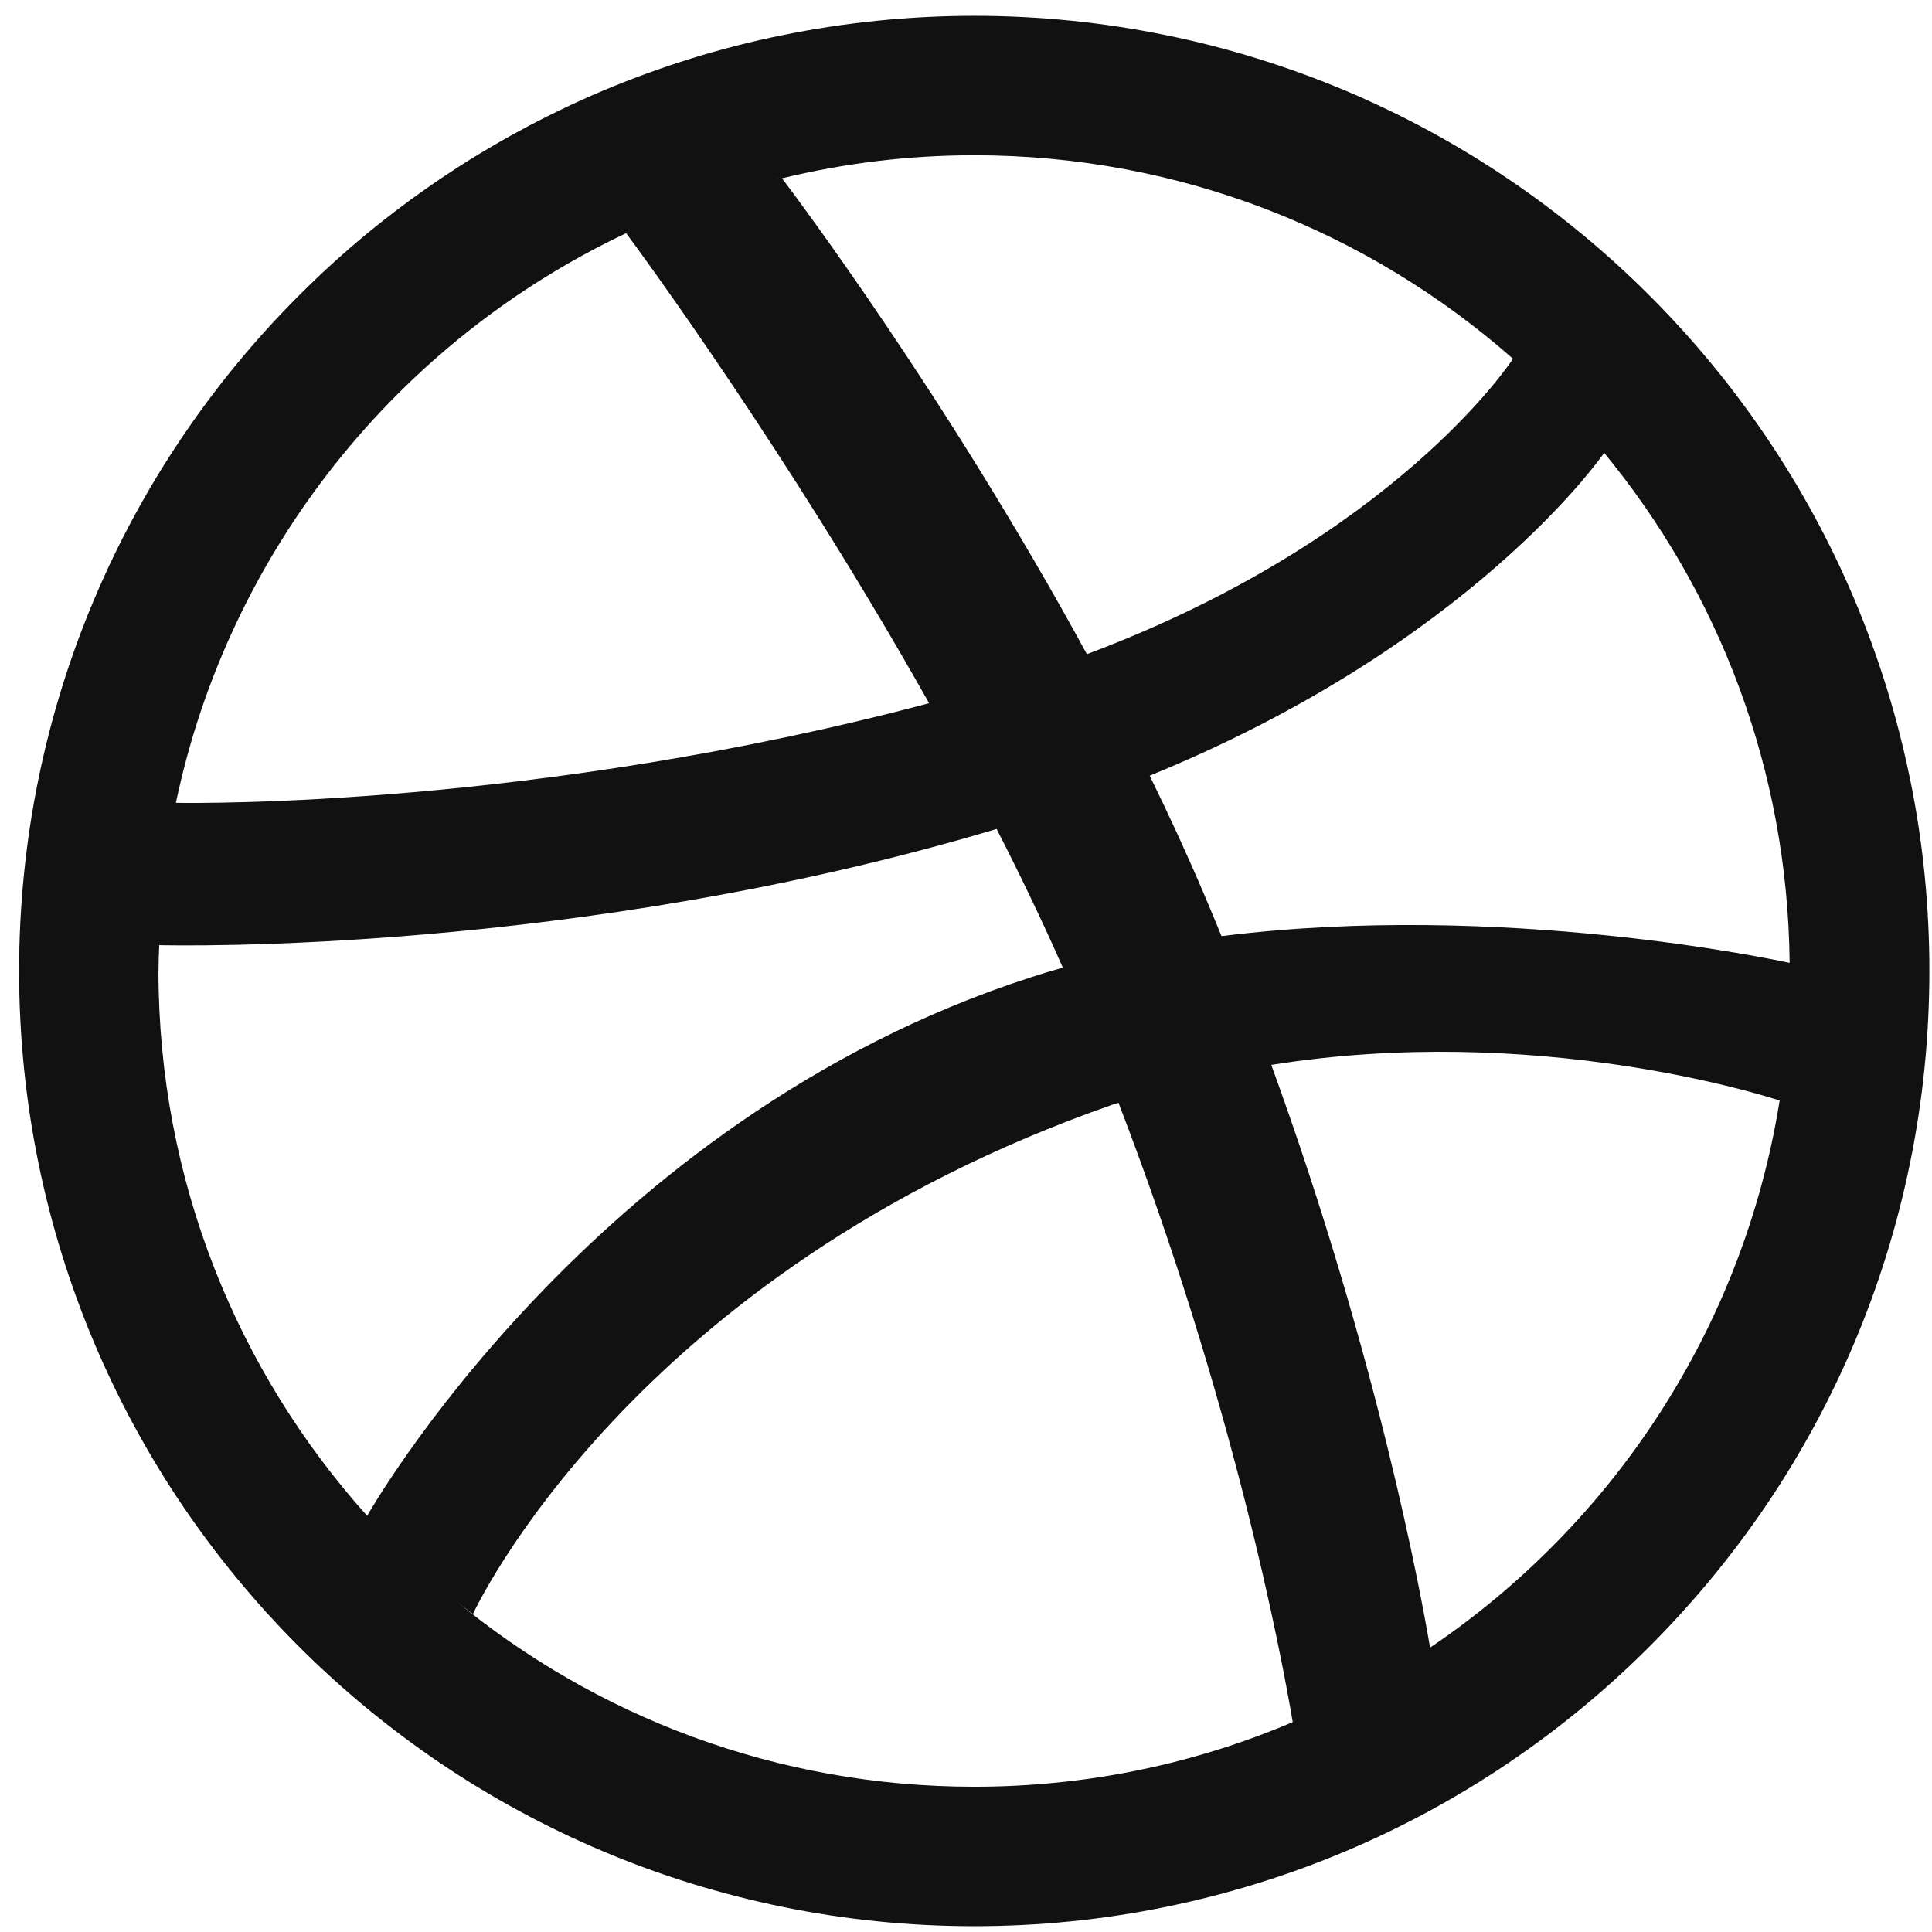
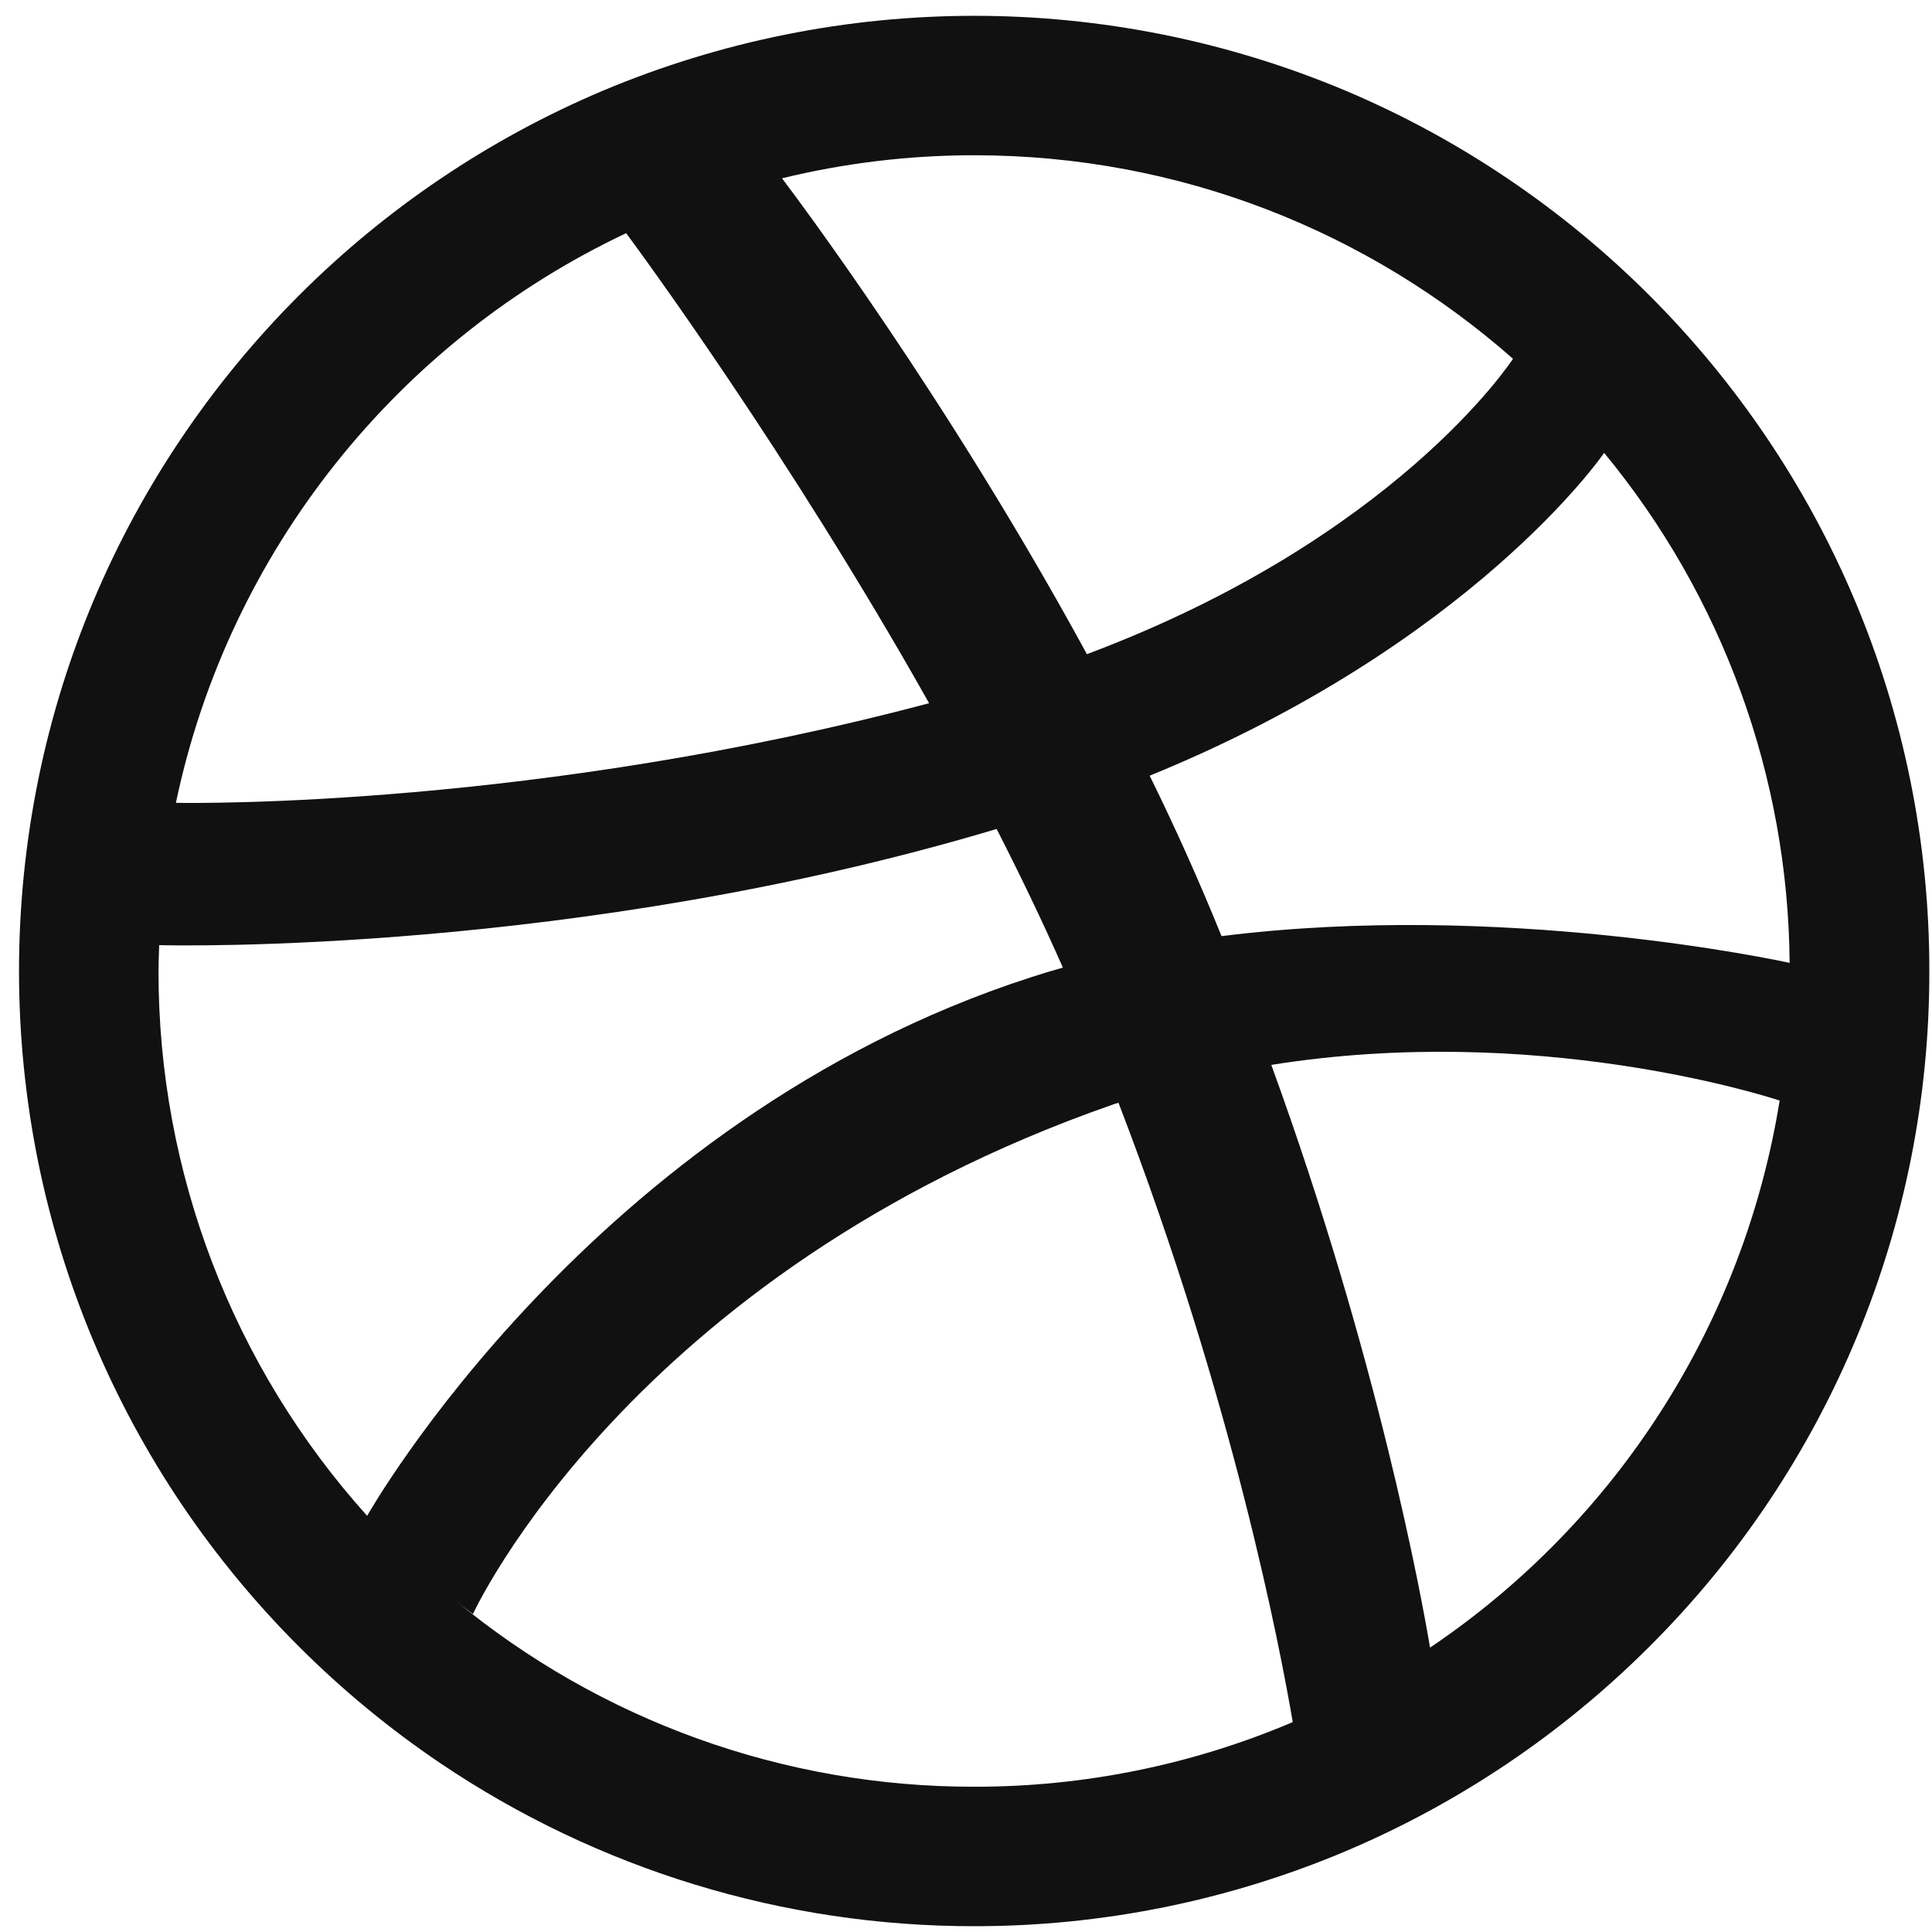
- <svg xmlns="http://www.w3.org/2000/svg" height="42px" width="42px" version="1.1" viewBox="0 0 42 42">
-   <g id="Symbols" fill-rule="evenodd" fill="none">
-     <g id="Icon-/-Logo-/-Dribble" fill-rule="nonzero" fill="#111">
-       <path id="icon--dribble" d="m41.521 16.928c-0.272-1.334-0.681-2.648-1.21-3.903-0.52-1.232-1.165-2.418-1.915-3.527-0.743-1.1-1.596-2.133-2.535-3.071-0.938-0.94-1.972-1.793-3.071-2.535-1.109-0.752-2.296-1.394-3.527-1.916-1.255-0.528-2.568-0.938-3.903-1.209-1.366-0.281-2.774-0.423-4.18-0.423-1.408 0-2.814 0.143-4.183 0.423-1.334 0.27-2.647 0.681-3.901 1.209-1.231 0.522-2.419 1.165-3.529 1.916-1.1 0.742-2.133 1.594-3.071 2.535-0.939 0.938-1.791 1.972-2.533 3.071-0.75 1.109-1.394 2.295-1.914 3.527-0.532 1.255-0.939 2.569-1.212 3.903-0.28 1.365-0.422 2.773-0.422 4.18 0 1.409 0.142 2.817 0.422 4.183 0.273 1.334 0.681 2.647 1.211 3.902 0.52 1.23 1.165 2.42 1.914 3.528 0.743 1.1 1.594 2.131 2.534 3.071 0.938 0.939 1.972 1.79 3.071 2.534 1.11 0.75 2.298 1.394 3.529 1.914 1.253 0.532 2.568 0.937 3.902 1.211 1.368 0.282 2.774 0.423 4.182 0.423 1.406 0 2.814-0.141 4.181-0.423 1.335-0.274 2.647-0.68 3.902-1.211 1.231-0.52 2.419-1.165 3.527-1.914 1.1-0.744 2.133-1.594 3.071-2.534 0.939-0.94 1.792-1.972 2.536-3.071 0.75-1.108 1.394-2.298 1.914-3.528 0.53-1.254 0.938-2.568 1.21-3.902 0.281-1.367 0.422-2.775 0.422-4.183 0.001-1.407-0.14-2.815-0.421-4.18zm-2.616 4.004c-0.256-0.055-6.257-1.347-12.35-0.581-0.124-0.304-0.251-0.609-0.382-0.916-0.369-0.868-0.766-1.728-1.18-2.572 7.004-2.858 9.848-6.97 9.88-7.018 2.488 3.019 3.992 6.878 4.032 11.087zm-6.014-13.133c-0.044 0.069-2.57 3.913-9.263 6.422-3.031-5.57-6.362-9.994-6.628-10.345 1.341-0.325 2.738-0.501 4.179-0.501 4.491 0 8.587 1.673 11.712 4.424zm-15.96-3.909c0 0.002-0.003 0.003-0.003 0.003s-0.02 0.005-0.052 0.012c0.017-0.005 0.037-0.008 0.055-0.015zm-3.319 1.179c0.236 0.317 3.516 4.763 6.586 10.218-8.515 2.262-15.905 2.174-16.374 2.166 1.153-5.493 4.843-10.048 9.788-12.384zm-10.166 16.039c0-0.189 0.008-0.374 0.015-0.561 0.312 0.007 9.075 0.206 18.205-2.526 0.508 0.994 0.995 2.005 1.439 3.014-0.234 0.066-0.468 0.136-0.699 0.212-9.57 3.093-14.424 11.705-14.424 11.705-0 0 0.006 0.005 0.006 0.008-2.823-3.143-4.543-7.296-4.543-11.852zm17.733 17.734c-4.292 0-8.228-1.525-11.296-4.063 0.233 0.189 0.398 0.309 0.398 0.309s3.399-7.413 13.915-11.077c0.04-0.016 0.079-0.026 0.119-0.038 2.495 6.484 3.525 11.914 3.788 13.464-2.129 0.906-4.468 1.405-6.924 1.405zm9.909-3.024c-0.18-1.071-1.125-6.276-3.451-12.668 5.724-0.915 10.685 0.655 11.051 0.775-0.79 4.941-3.618 9.203-7.6 11.893z" />
-     </g>
-   </g>
+ <svg width="42" height="42">
+   <path fill="#111" fill-rule="nonzero" d="M41.521 16.928a20.639 20.639 0 0 0-3.125-7.43 20.872 20.872 0 0 0-5.606-5.606 20.663 20.663 0 0 0-3.527-1.916 20.834 20.834 0 0 0-16.167 0 20.79 20.79 0 0 0-6.6 4.45 20.87 20.87 0 0 0-2.534 3.072 20.629 20.629 0 0 0-3.126 7.43 20.9 20.9 0 0 0 0 8.363 20.738 20.738 0 0 0 3.125 7.43 20.897 20.897 0 0 0 5.605 5.605 20.727 20.727 0 0 0 11.613 3.548 20.745 20.745 0 0 0 8.083-1.634 20.828 20.828 0 0 0 6.598-4.448 20.676 20.676 0 0 0 6.082-14.684 20.711 20.711 0 0 0-.421-4.18zm-2.616 4.004c-.256-.055-6.257-1.347-12.35-.581a52.44 52.44 0 0 0-1.562-3.488c7.004-2.858 9.848-6.97 9.88-7.018a17.64 17.64 0 0 1 4.032 11.087zM32.891 7.799c-.044.069-2.57 3.913-9.263 6.422C20.597 8.65 17.266 4.227 17 3.876c1.341-.326 2.738-.501 4.179-.501 4.491 0 8.587 1.673 11.712 4.424zm-15.96-3.91c0 .002-.003.004-.003.004l-.052.012c.017-.005.037-.009.055-.015zm-3.319 1.18c.236.317 3.516 4.763 6.586 10.218-8.515 2.262-15.905 2.174-16.374 2.166C4.977 11.96 8.667 7.405 13.612 5.069zM3.446 21.108c0-.189.008-.374.015-.561.313.007 9.075.206 18.205-2.526.508.994.995 2.005 1.44 3.014-.235.066-.469.136-.7.212-9.57 3.093-14.424 11.705-14.424 11.705s.006.005.006.008a17.676 17.676 0 0 1-4.542-11.852zm17.733 17.734a17.66 17.66 0 0 1-11.296-4.063c.233.189.398.309.398.309s3.399-7.413 13.915-11.077c.04-.016.079-.026.119-.038 2.495 6.484 3.525 11.914 3.788 13.464a17.635 17.635 0 0 1-6.924 1.405zm9.909-3.024c-.18-1.071-1.125-6.276-3.451-12.668 5.724-.915 10.685.655 11.051.775a17.748 17.748 0 0 1-7.6 11.893z" />
</svg>
